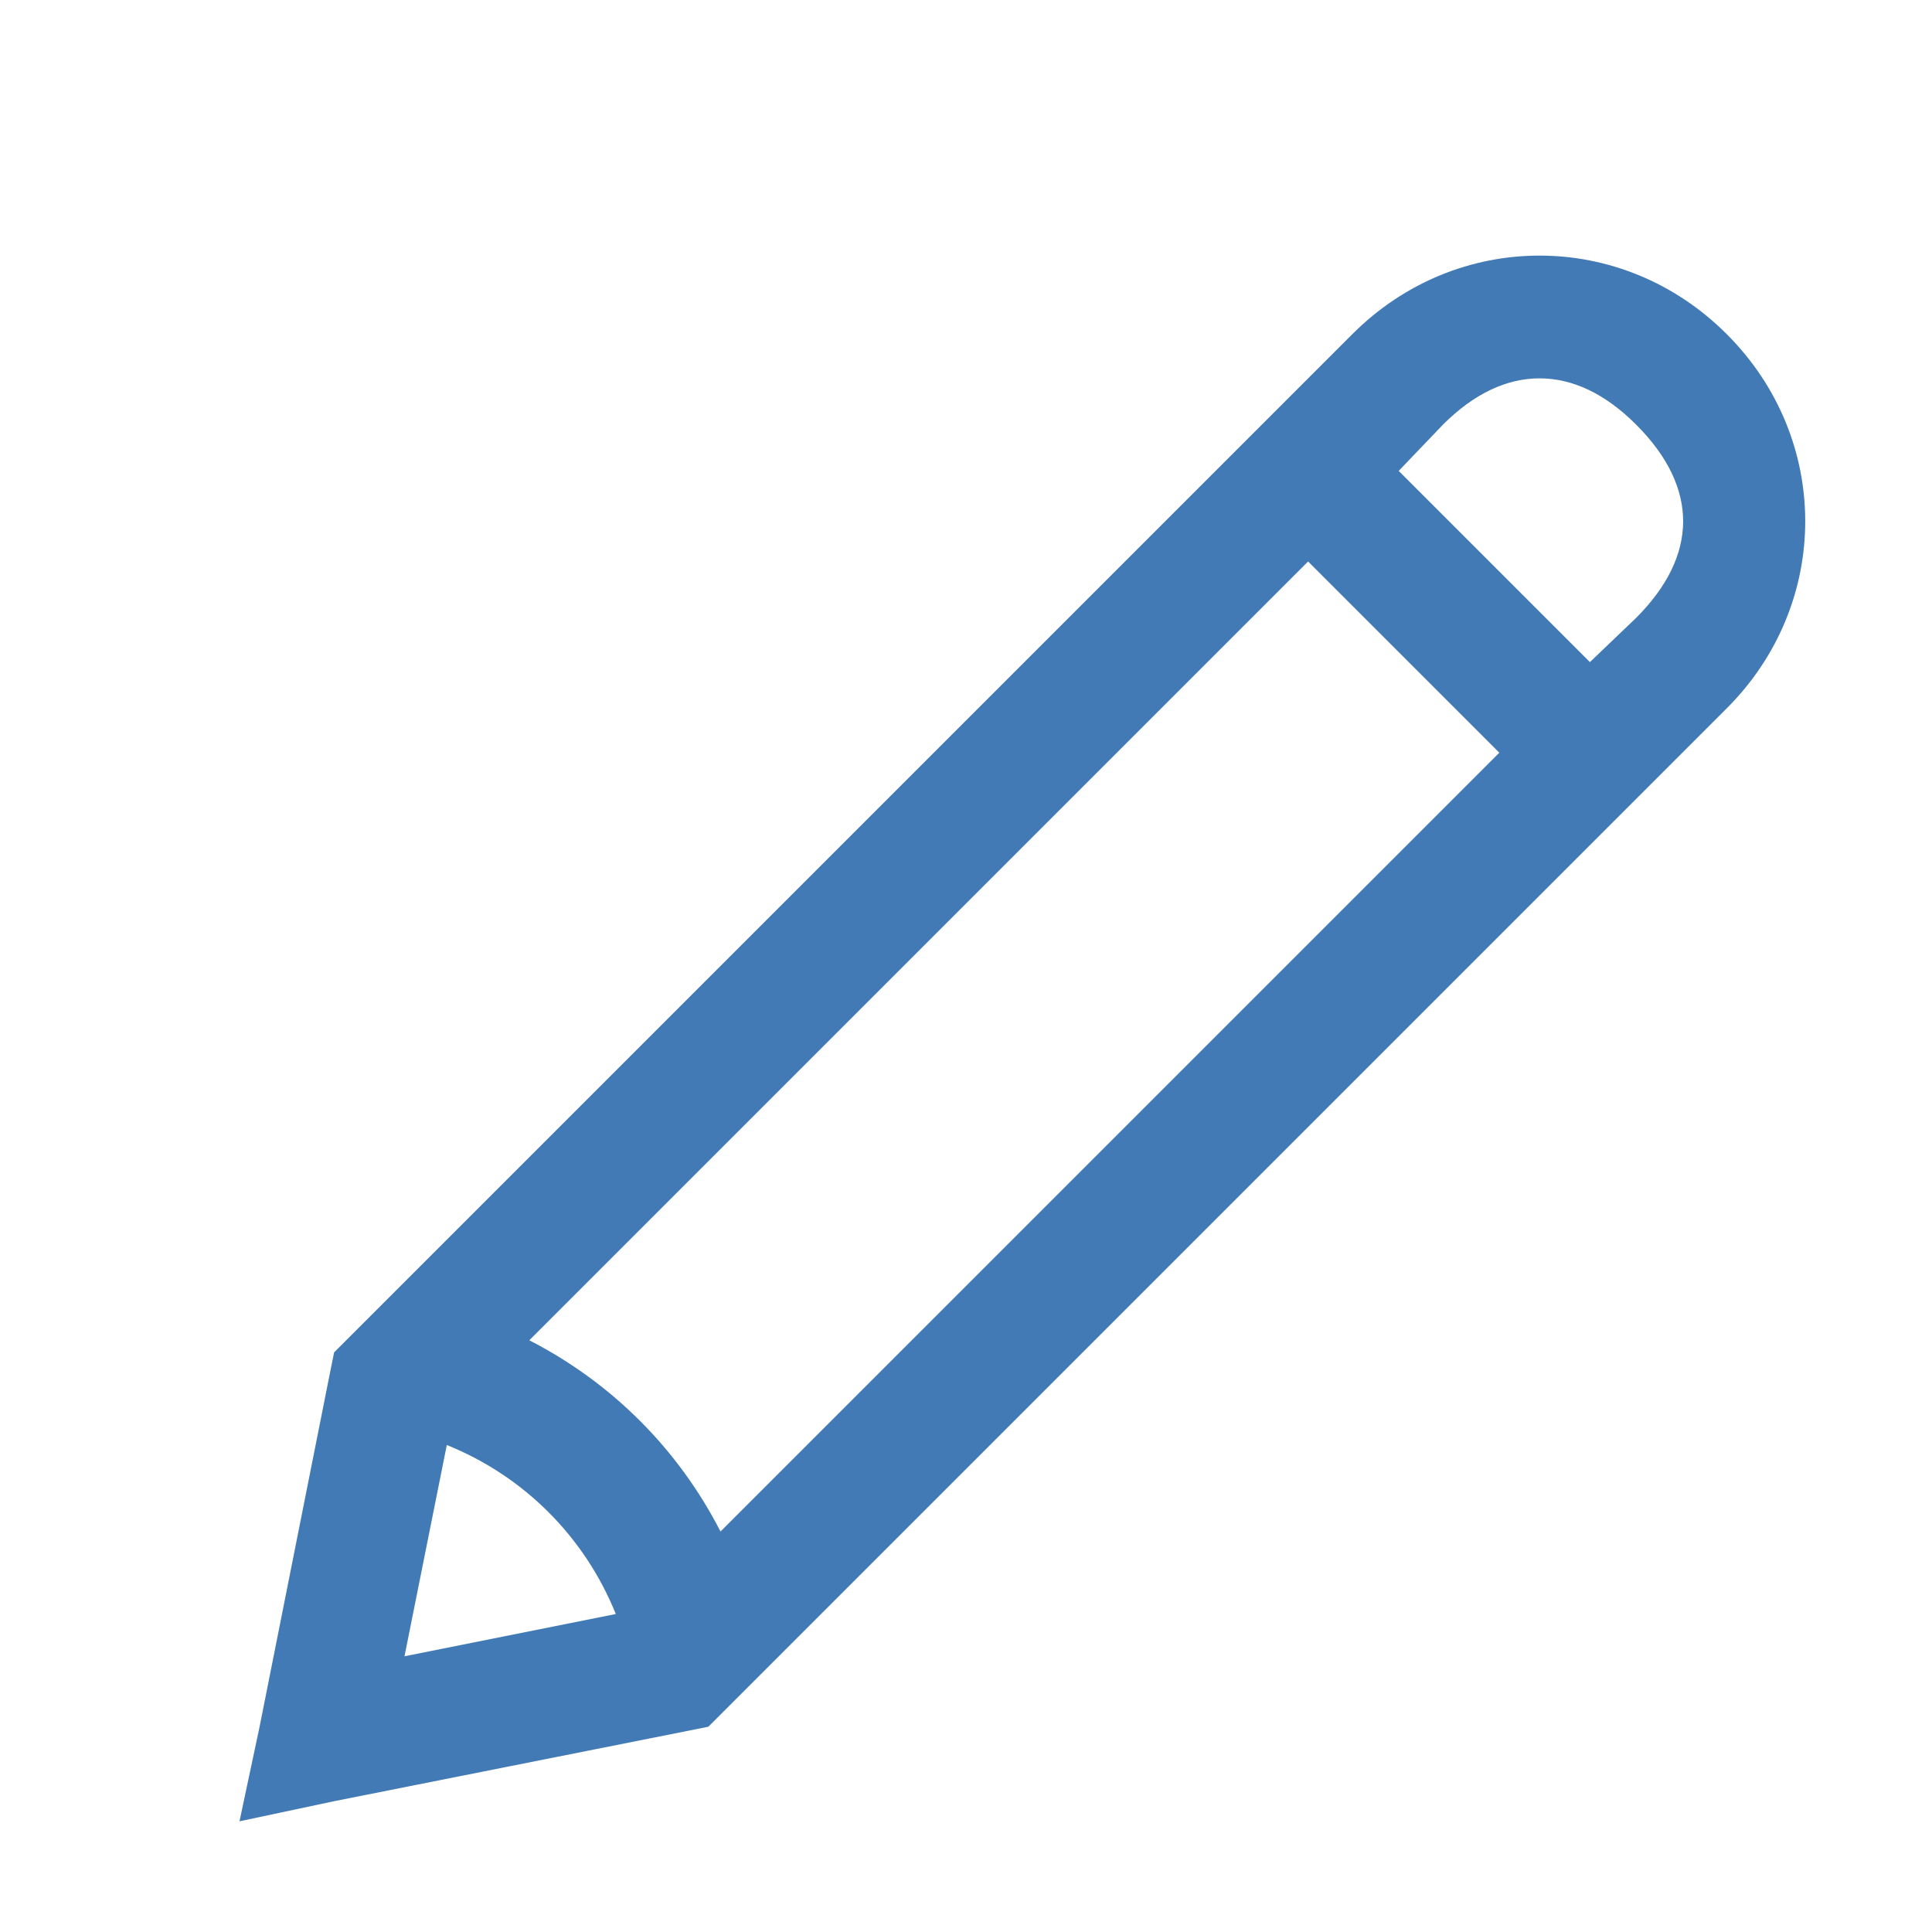
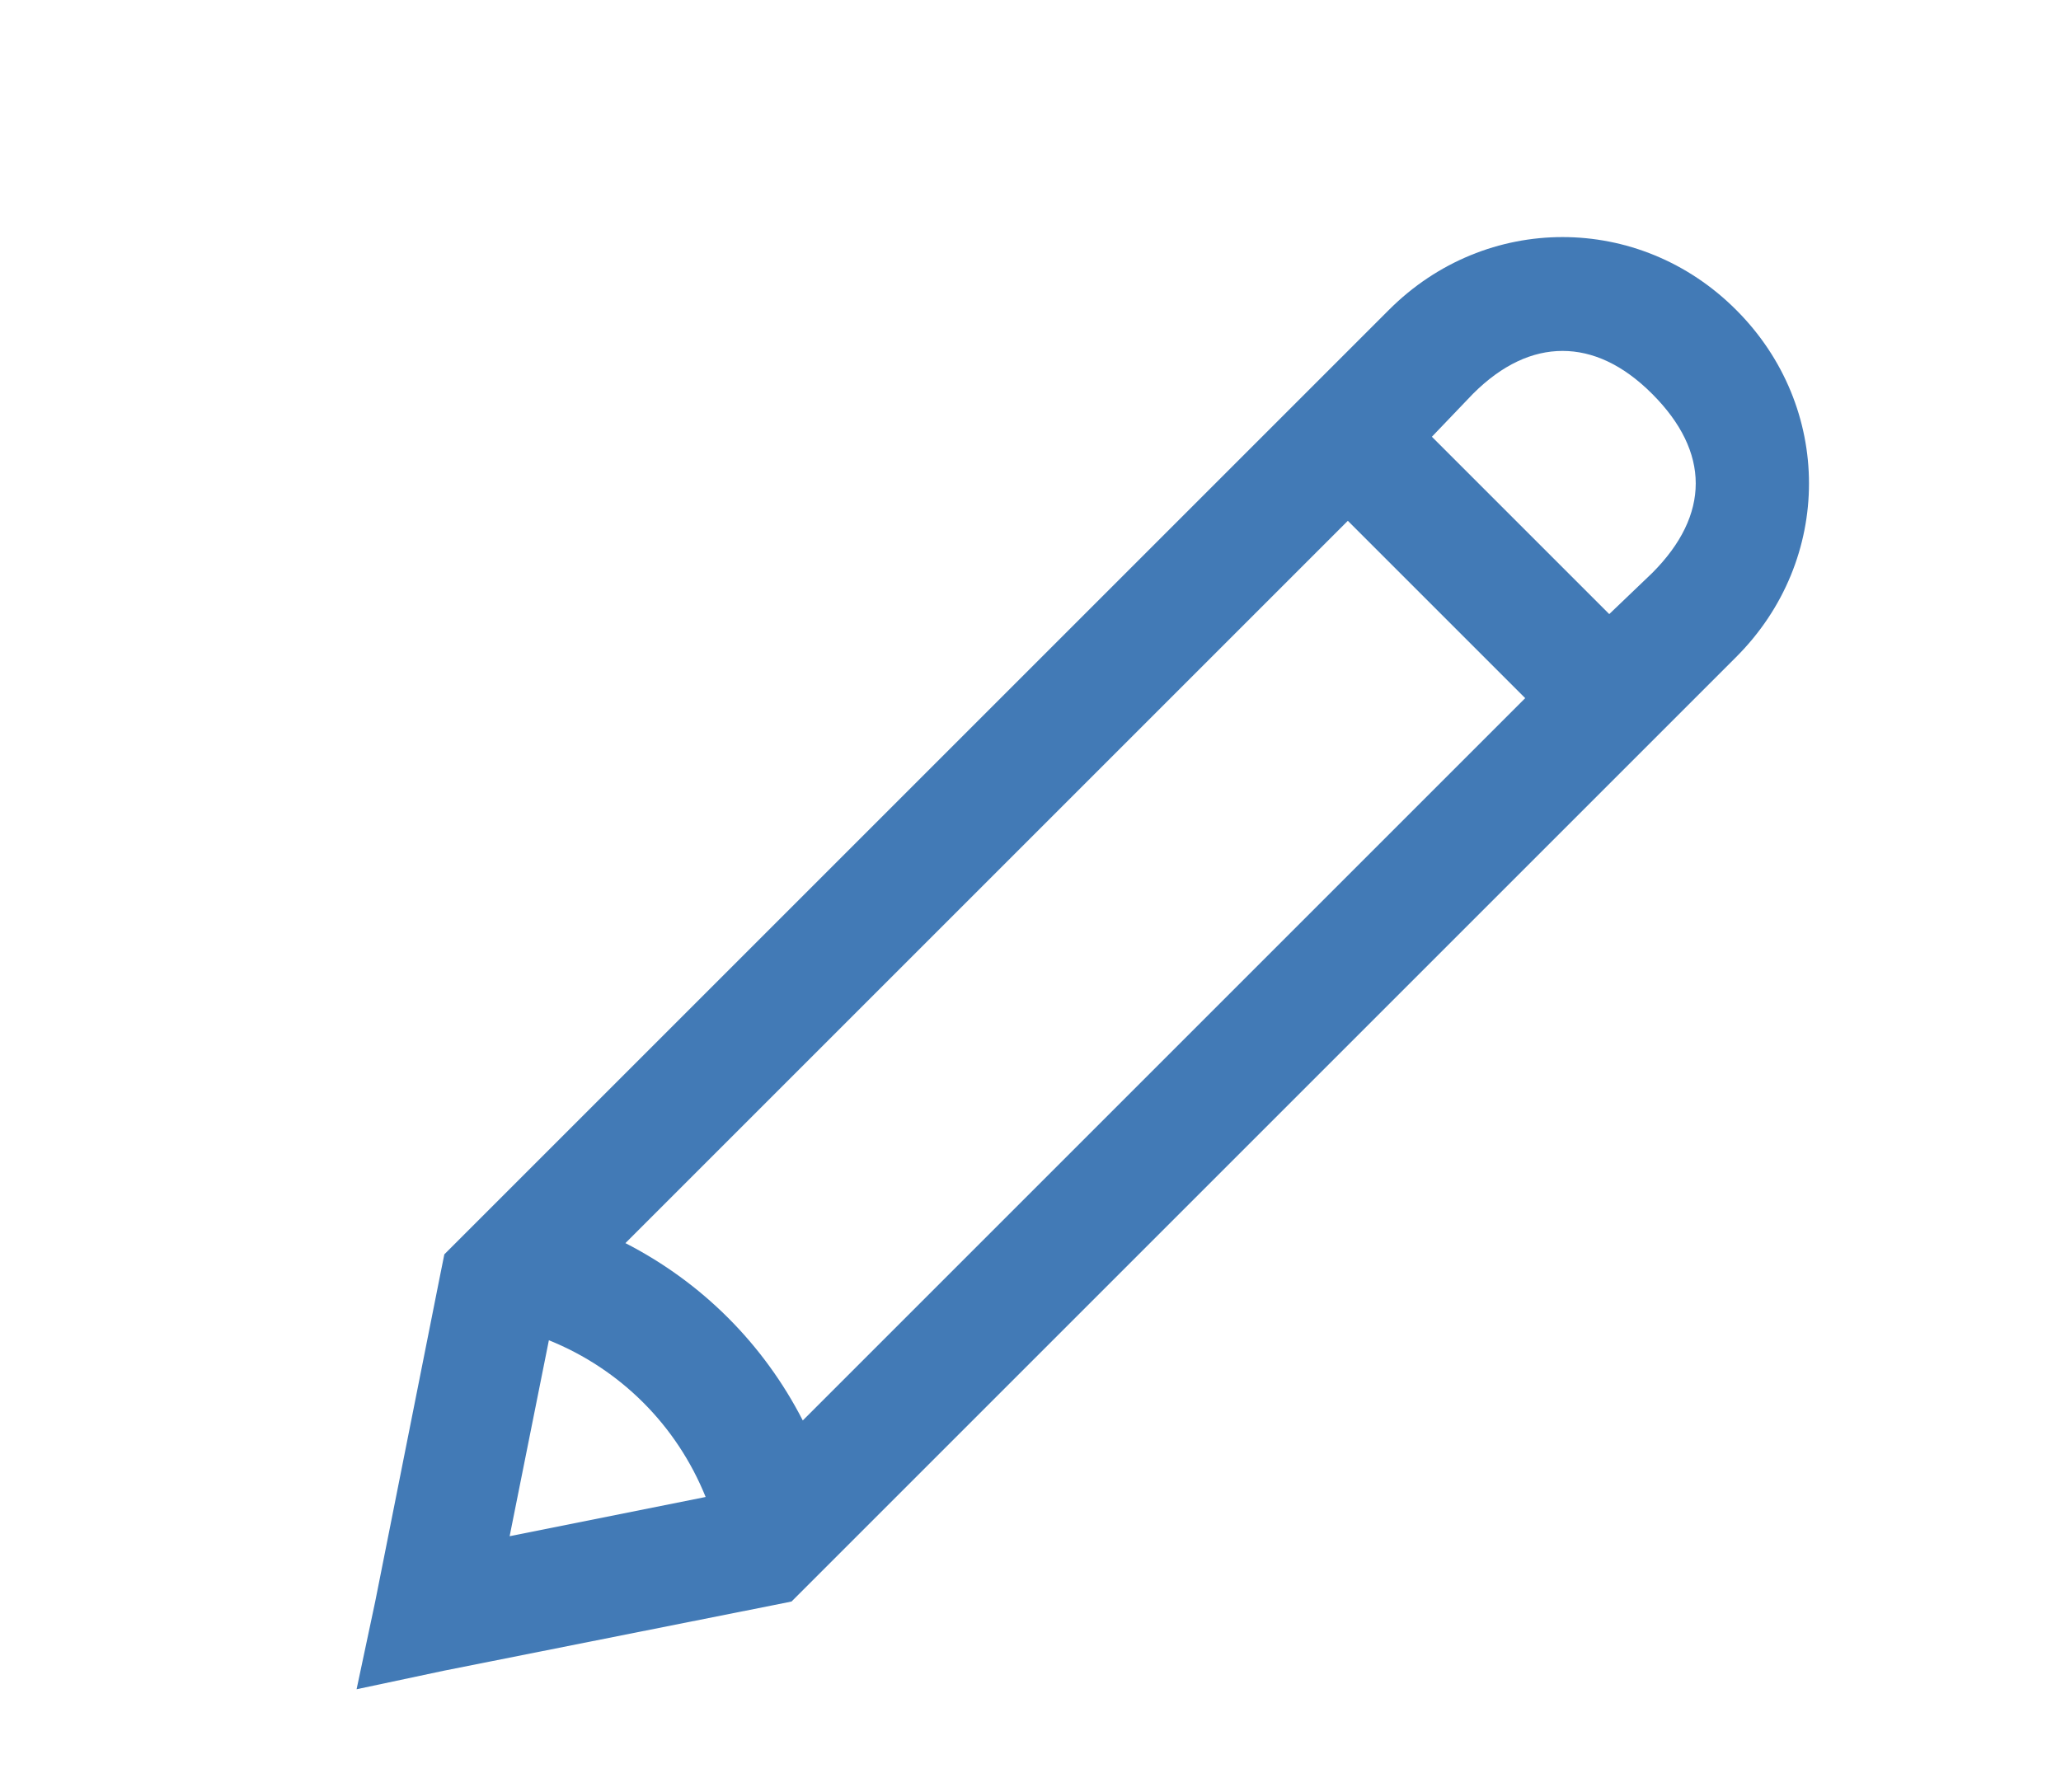
- <svg xmlns="http://www.w3.org/2000/svg" viewBox="0 0 30 30" version="1.1" width="28px" height="28px">
+ <svg xmlns="http://www.w3.org/2000/svg" viewBox="0 0 30 30" version="1.1" width="23px" height="20px">
  <path style=" " fill="#427ab6" d="M 23.906 3.969 C 22.859 3.969 21.812 4.375 21 5.188 L 5.188 21 L 5.125 21.312 L 4.031 26.812 L 3.719 28.281 L 5.188 27.969 L 10.688 26.875 L 11 26.812 L 26.812 11 C 28.438 9.375 28.438 6.812 26.812 5.188 C 26 4.375 24.953 3.969 23.906 3.969 Z M 23.906 5.875 C 24.41 5.875 24.918 6.105 25.406 6.594 C 26.379 7.566 26.379 8.621 25.406 9.594 L 24.688 10.281 L 21.719 7.312 L 22.406 6.594 C 22.895 6.105 23.402 5.875 23.906 5.875 Z M 20.312 8.719 L 23.281 11.688 L 11.188 23.781 C 10.531 22.5 9.5 21.469 8.219 20.812 Z M 6.938 22.438 C 8.137 22.922 9.078 23.863 9.562 25.062 L 6.281 25.719 Z " />
</svg>
